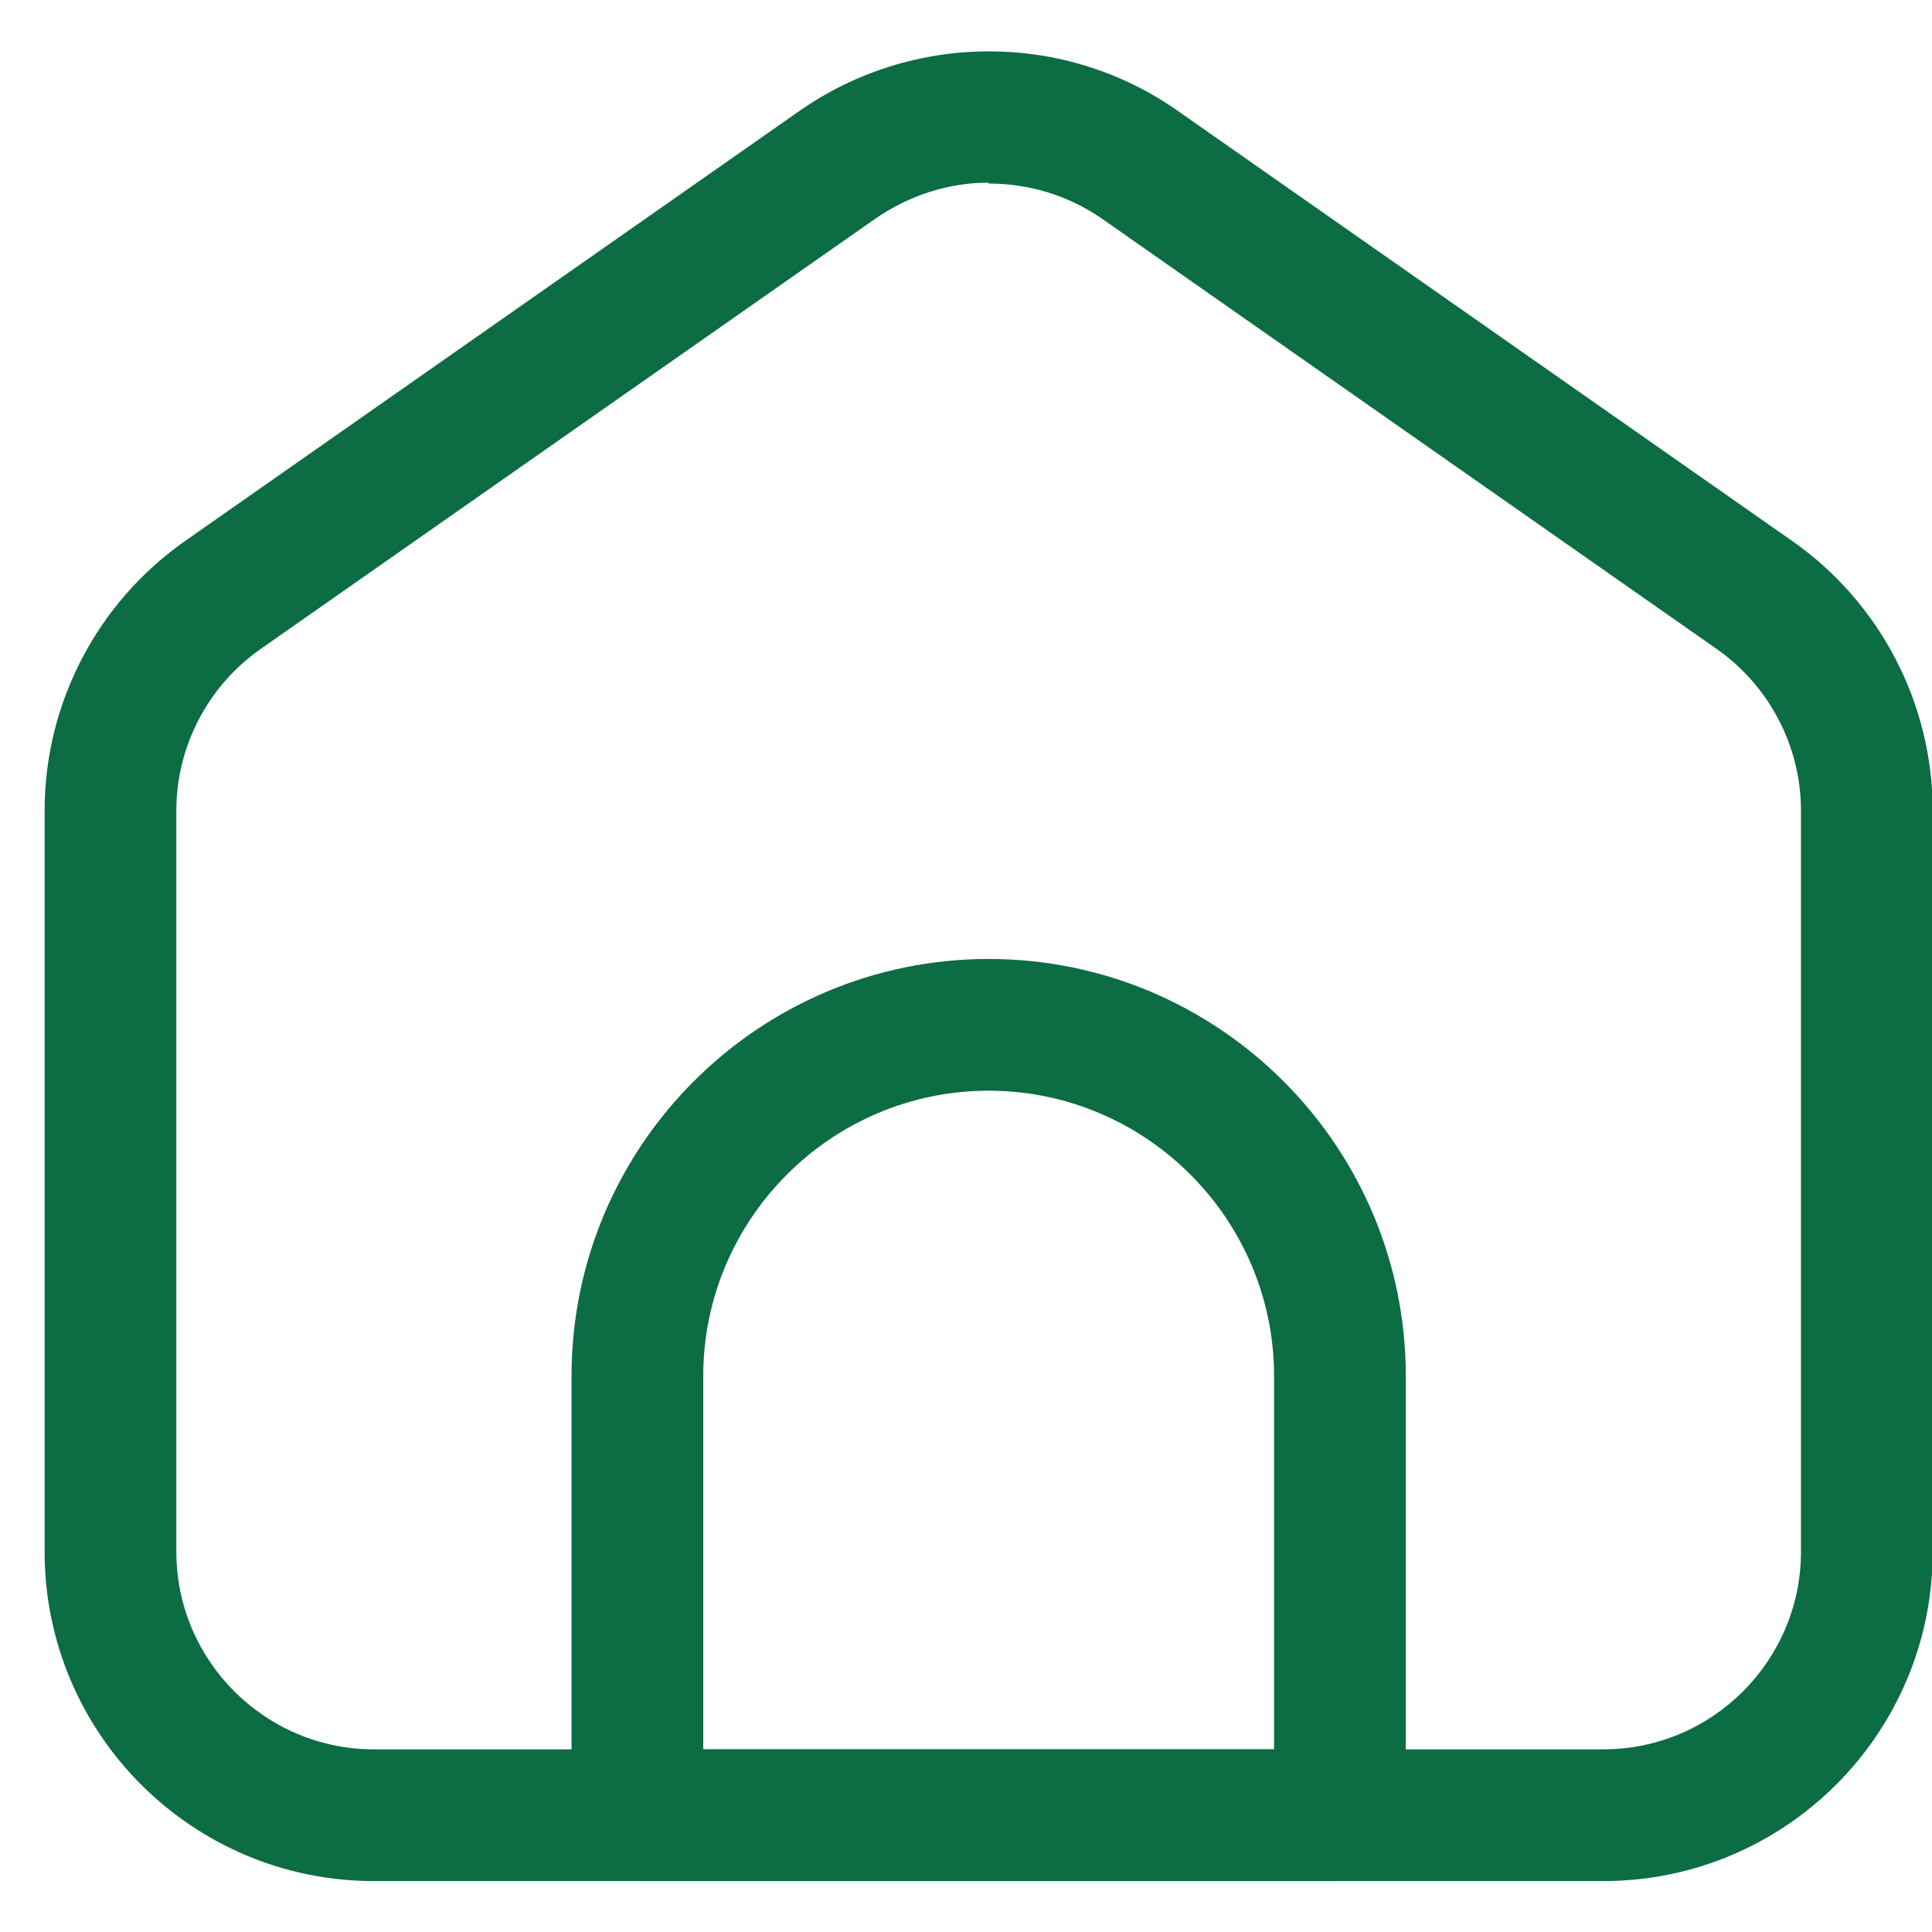
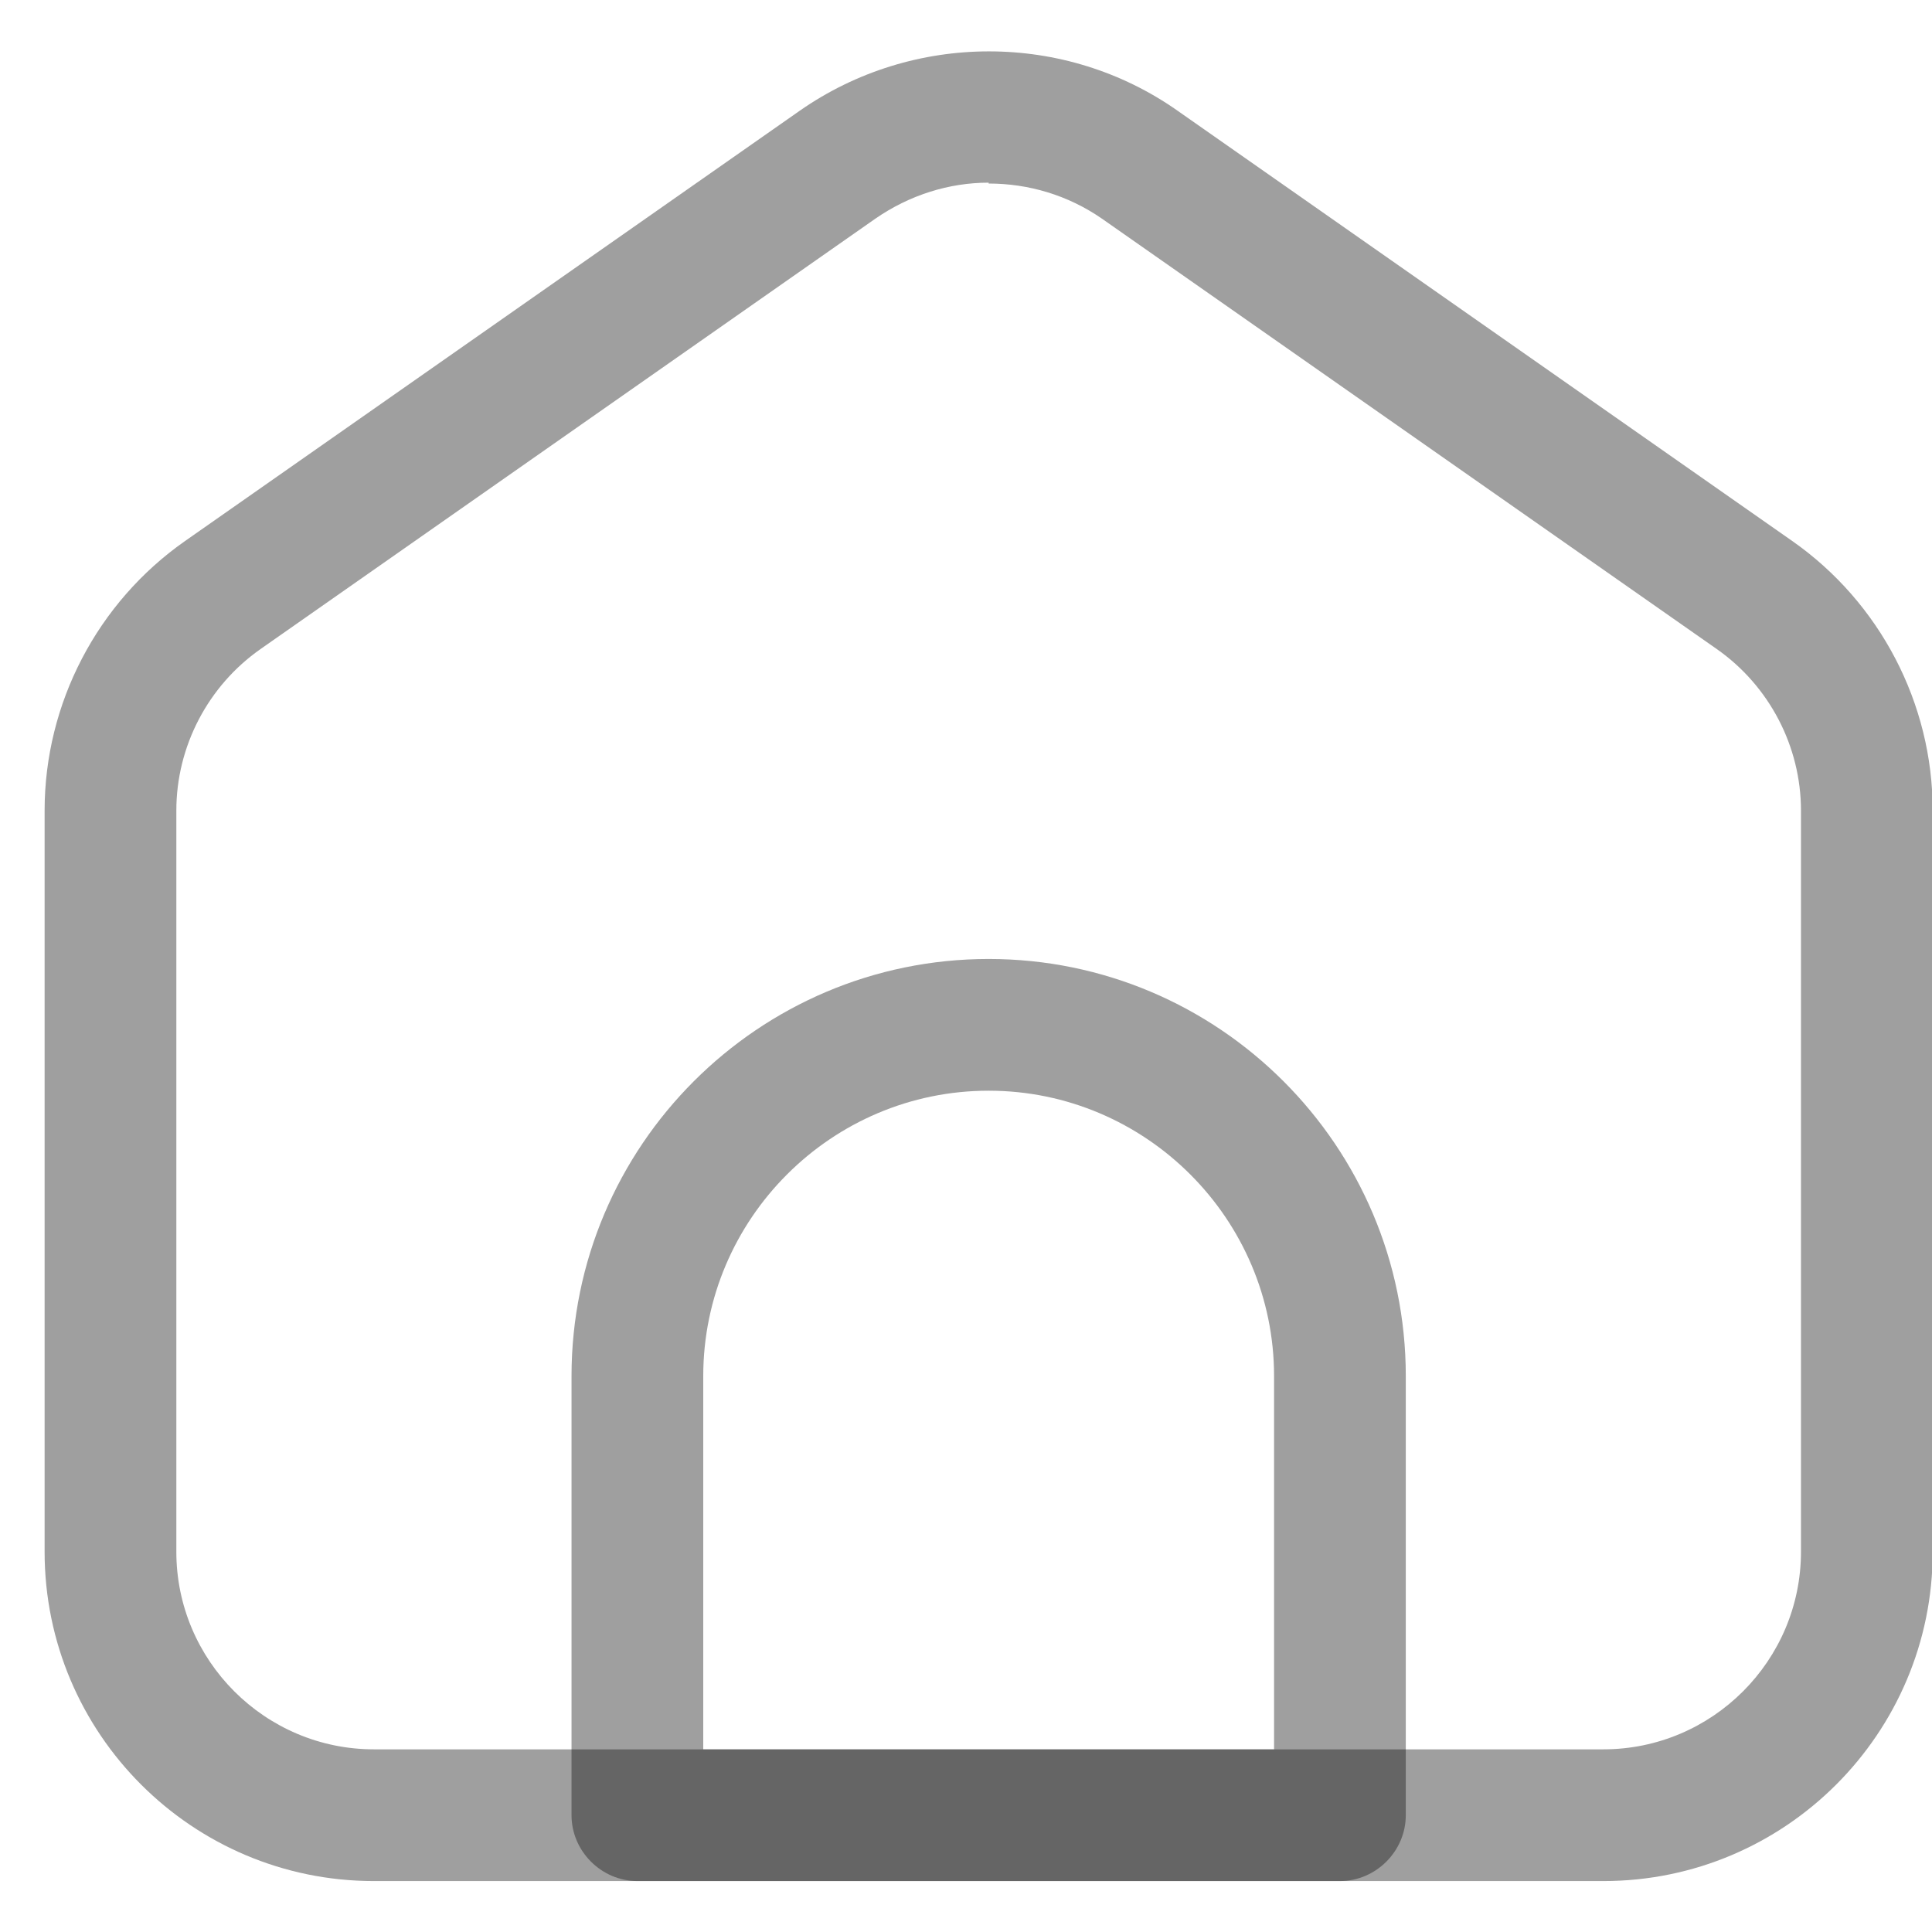
<svg xmlns="http://www.w3.org/2000/svg" width="22" height="22" viewBox="0 0 22 22" fill="none">
-   <path d="M18.258 21.42H4.258C2.188 21.42 0.508 19.74 0.508 17.67V9.23C0.508 8.01 1.108 6.86 2.108 6.16L9.108 1.26C10.398 0.36 12.128 0.36 13.408 1.26L20.408 6.16C21.408 6.86 22.008 8.01 22.008 9.23V17.67C22.008 19.74 20.328 21.42 18.258 21.42ZM11.258 2.08C10.808 2.08 10.358 2.22 9.968 2.49L2.968 7.39C2.368 7.81 2.008 8.5 2.008 9.23V17.67C2.008 18.91 3.018 19.92 4.258 19.92H18.258C19.498 19.92 20.508 18.91 20.508 17.67V9.23C20.508 8.5 20.148 7.81 19.548 7.39L12.548 2.49C12.158 2.22 11.708 2.09 11.258 2.09V2.08Z" fill="#0C6C44" />
-   <path d="M15.258 21.42H7.258C6.848 21.42 6.508 21.08 6.508 20.67V15.67C6.508 13.05 8.638 10.92 11.258 10.92C13.878 10.92 16.008 13.05 16.008 15.67V20.67C16.008 21.08 15.668 21.42 15.258 21.42ZM8.008 19.92H14.508V15.67C14.508 13.88 13.048 12.42 11.258 12.42C9.468 12.42 8.008 13.88 8.008 15.67V19.92Z" fill="#0C6C44" />
+   <path d="M18.258 21.42H4.258C2.188 21.42 0.508 19.74 0.508 17.67V9.23C0.508 8.01 1.108 6.86 2.108 6.16L9.108 1.26C10.398 0.36 12.128 0.36 13.408 1.26L20.408 6.16C21.408 6.86 22.008 8.01 22.008 9.23V17.67C22.008 19.74 20.328 21.42 18.258 21.42ZM11.258 2.08C10.808 2.08 10.358 2.22 9.968 2.49L2.968 7.39C2.368 7.81 2.008 8.5 2.008 9.23V17.67C2.008 18.91 3.018 19.92 4.258 19.92H18.258C19.498 19.92 20.508 18.91 20.508 17.67V9.23C20.508 8.5 20.148 7.81 19.548 7.39L12.548 2.49C12.158 2.22 11.708 2.09 11.258 2.09V2.08Z" fill="#0F0F0F" fill-opacity="0.4" />
+   <path d="M15.258 21.42H7.258C6.848 21.42 6.508 21.08 6.508 20.67V15.67C6.508 13.05 8.638 10.92 11.258 10.92C13.878 10.92 16.008 13.05 16.008 15.67V20.67C16.008 21.08 15.668 21.42 15.258 21.42ZM8.008 19.92H14.508V15.67C14.508 13.88 13.048 12.42 11.258 12.42C9.468 12.42 8.008 13.88 8.008 15.67V19.92Z" fill="#0F0F0F" fill-opacity="0.4" />
</svg>
